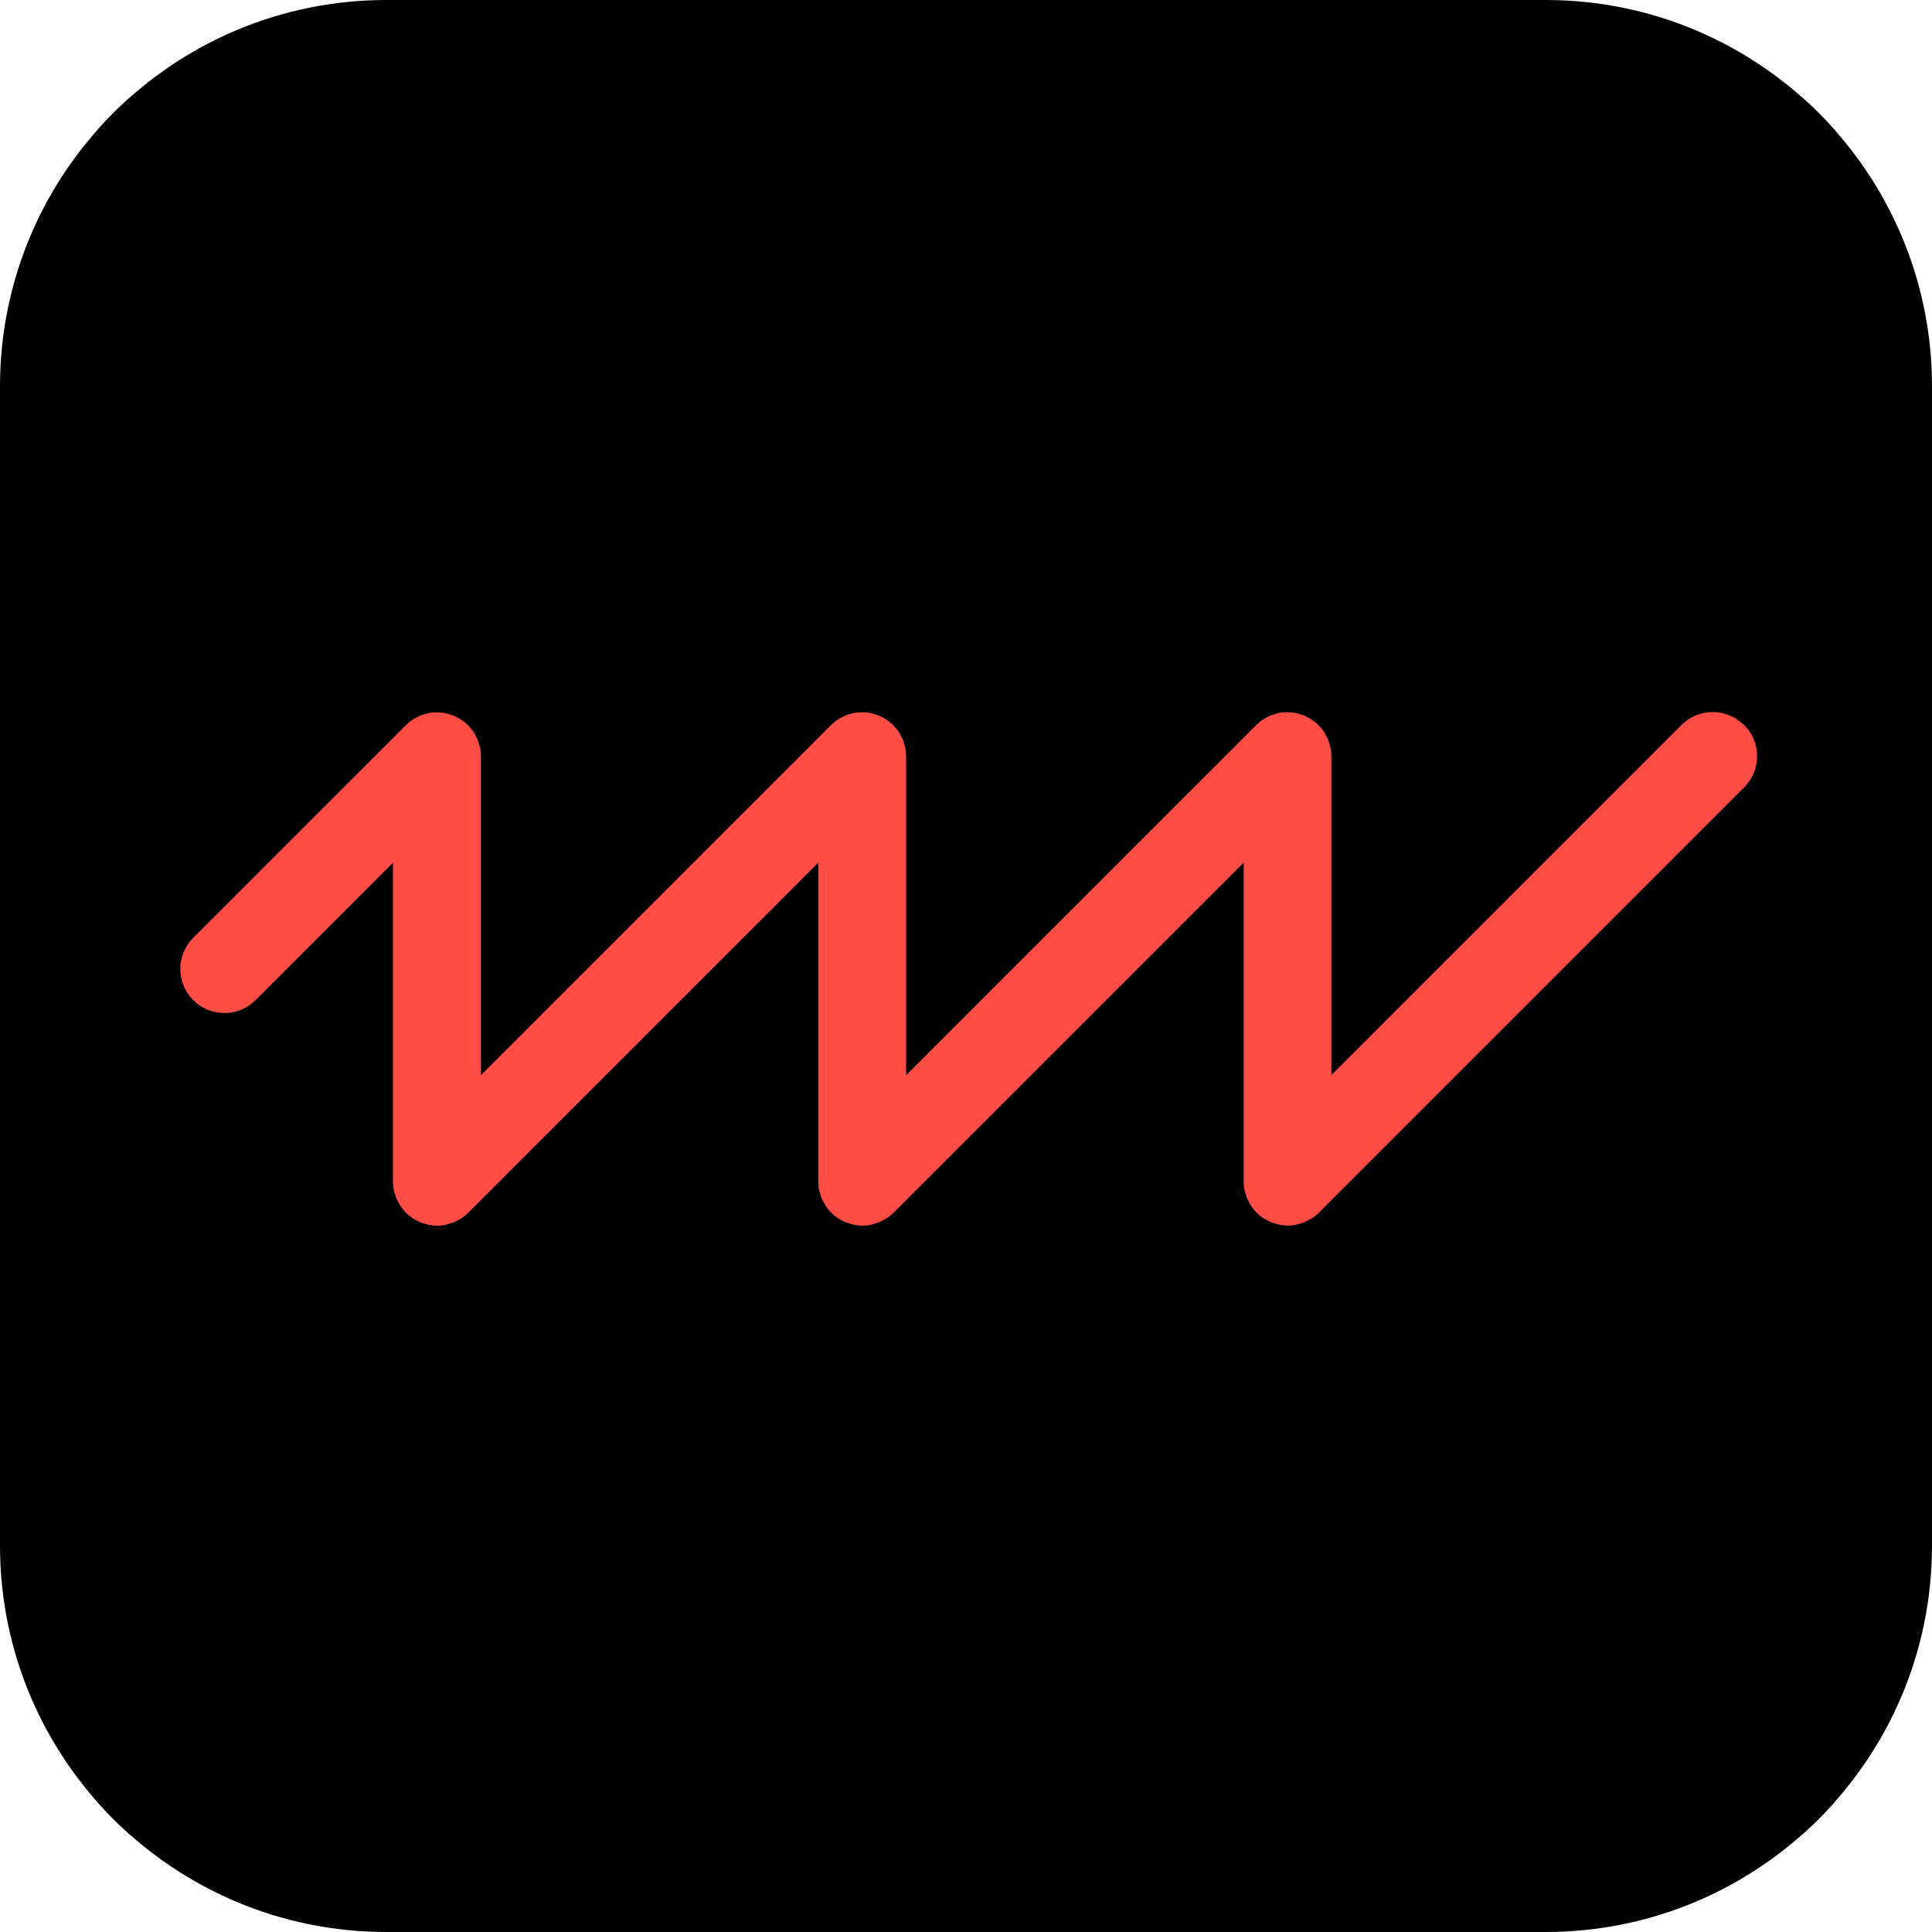
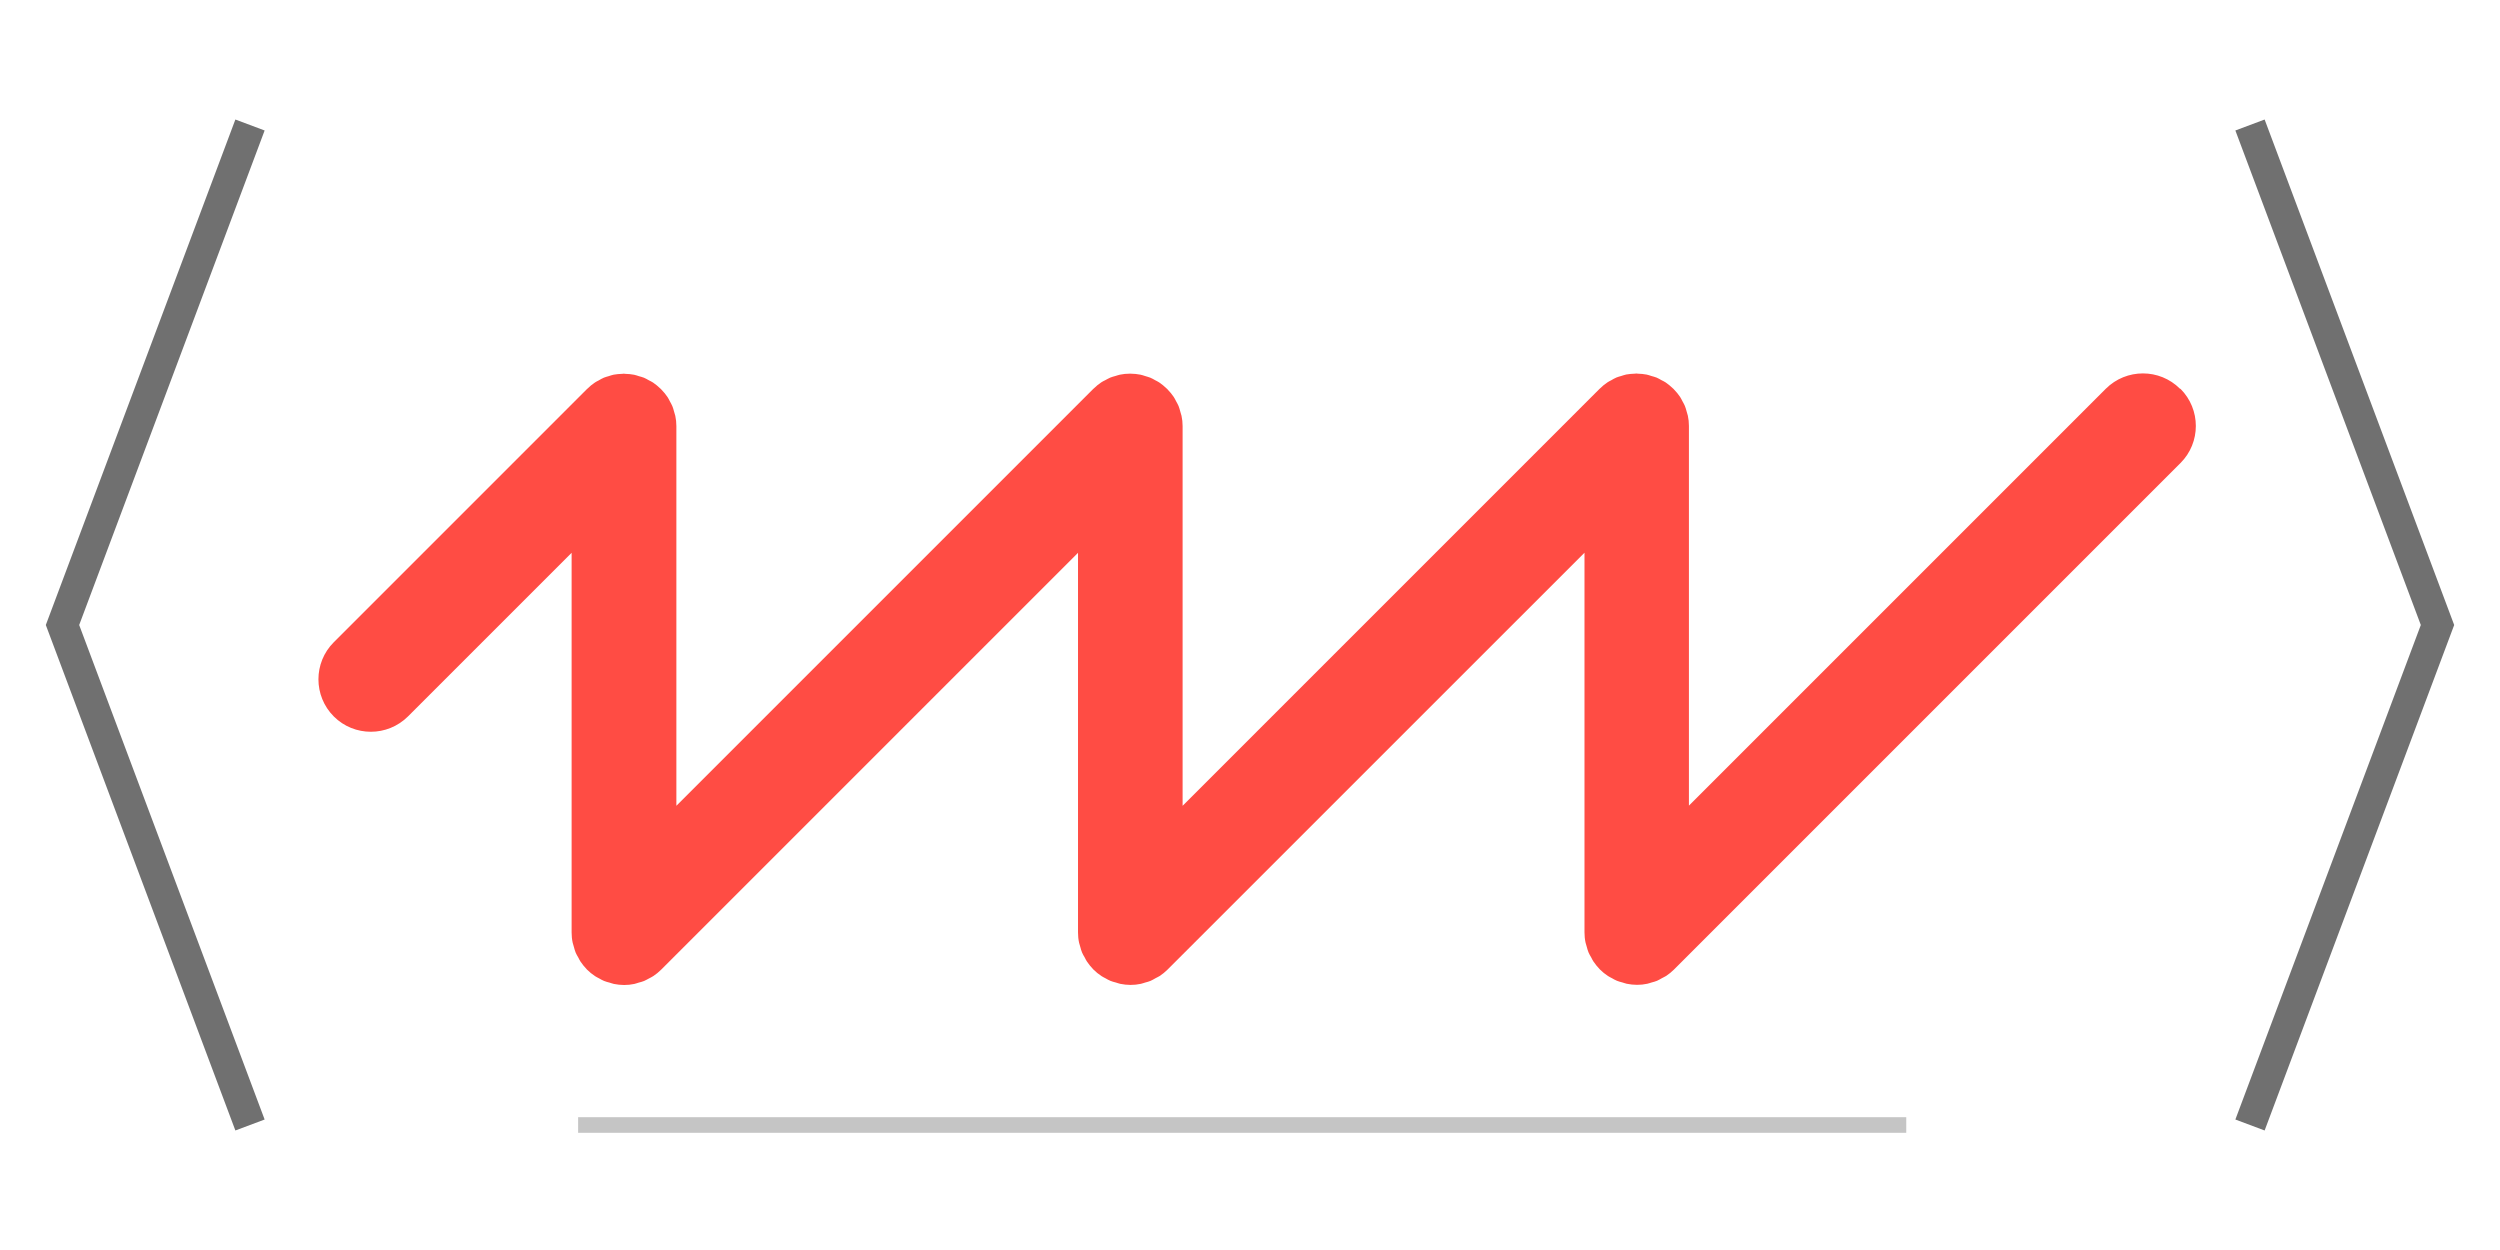
- <svg xmlns="http://www.w3.org/2000/svg" version="1.1" width="1000" height="1000" viewBox="0 0 1000 1000">
-   <g clip-path="url(#SvgjsClipPath1207)">
-     <rect width="1000" height="1000" fill="#000000" />
-     <g transform="matrix(3.6,0,0,3.6,50,50)">
-       <svg version="1.1" width="250" height="250">
-         <svg id="Ebene_1" data-name="Ebene 1" viewBox="0 0 250 250">
-           <rect width="250" height="250" fill="#000000" />
-           <path d="M236.83,90.34c-2.47-2.47-6.48-2.47-8.96,0l-50.34,50.34v-45.85c0-.42-.04-.83-.13-1.24-.04-.18-.1-.35-.15-.52-.06-.22-.12-.45-.21-.66-.08-.2-.2-.39-.3-.58-.09-.17-.17-.35-.28-.51-.21-.32-.46-.61-.72-.88-.03-.03-.04-.06-.07-.08-.03-.03-.06-.04-.08-.07-.27-.26-.57-.51-.88-.72-.16-.11-.33-.18-.5-.27-.2-.11-.39-.23-.59-.31-.2-.08-.41-.13-.62-.19-.19-.06-.37-.13-.57-.17-.35-.07-.71-.1-1.07-.11-.06,0-.11-.02-.17-.02-.07,0-.14.02-.21.02-.34.01-.68.04-1.02.1-.21.04-.41.12-.61.18-.19.06-.39.1-.57.18-.22.09-.43.22-.64.34-.15.08-.31.15-.45.25-.32.21-.62.46-.89.73-.02.02-.05.04-.07.06l-50.34,50.34v-45.85c0-.42-.04-.83-.13-1.24-.04-.18-.1-.34-.15-.52-.06-.22-.12-.45-.21-.67-.08-.2-.2-.39-.3-.58-.09-.17-.17-.35-.28-.51-.21-.32-.46-.61-.72-.88-.03-.03-.04-.06-.07-.08s-.06-.04-.08-.07c-.27-.26-.57-.51-.88-.72-.16-.11-.33-.18-.49-.27-.2-.11-.39-.23-.6-.31-.2-.08-.42-.13-.63-.2-.18-.05-.36-.13-.55-.16-.38-.08-.77-.11-1.16-.12-.03,0-.05,0-.08,0s-.05,0-.08,0c-.39,0-.78.04-1.16.12-.19.04-.37.11-.55.16-.21.06-.42.11-.63.2-.21.09-.4.21-.6.31-.17.09-.34.16-.49.27-.32.21-.61.46-.88.72-.03.02-.06.04-.08.07l-50.33,50.33v-45.85c0-.42-.04-.83-.13-1.24-.04-.18-.1-.35-.15-.52-.06-.22-.12-.45-.21-.66-.08-.2-.2-.39-.3-.58-.09-.17-.17-.35-.28-.51-.21-.32-.46-.61-.72-.88-.03-.03-.04-.06-.07-.08-.03-.03-.06-.04-.08-.07-.27-.26-.57-.51-.88-.72-.16-.11-.33-.18-.5-.27-.2-.11-.39-.23-.59-.31-.2-.08-.41-.13-.62-.19-.19-.06-.37-.13-.57-.17-.35-.07-.71-.1-1.07-.11-.06,0-.11-.02-.17-.02-.07,0-.14.02-.21.02-.34.01-.68.04-1.02.1-.21.04-.41.12-.61.18-.19.06-.39.1-.57.18-.22.09-.43.22-.64.34-.15.08-.31.15-.45.25-.32.21-.62.46-.89.73-.02.02-.05.04-.07.06l-30.57,30.57c-2.47,2.47-2.47,6.48,0,8.96,1.24,1.24,2.86,1.85,4.48,1.85s3.24-.62,4.48-1.85l19.76-19.76v45.85c0,.42.04.83.13,1.24.04.18.1.34.15.52.06.22.12.45.21.67.08.2.2.39.31.58.09.17.17.35.28.51.23.34.49.66.78.96,0,0,0,0,0,0h0c.29.29.62.56.97.79.16.11.33.18.49.27.2.11.39.23.6.31.21.09.43.14.65.2.18.05.35.12.53.16.41.08.82.13,1.24.13s.83-.04,1.24-.13c.18-.04.35-.11.53-.16.22-.06.44-.11.65-.2.21-.09.4-.21.6-.31.16-.09.33-.16.49-.27.35-.23.67-.49.97-.79h0s50.33-50.33,50.33-50.33v45.85c0,.42.04.83.13,1.24.04.18.1.35.15.52.06.22.12.45.21.66.08.2.2.39.31.58.09.17.17.35.28.51.23.34.49.66.78.96,0,0,0,0,0,0h0c.29.29.62.56.97.79.16.11.33.18.49.27.2.11.39.23.6.31.21.09.43.14.65.2.18.05.35.12.53.16.41.08.82.13,1.24.13s.83-.04,1.24-.13c.19-.04.36-.11.54-.16.22-.06.43-.11.64-.2.21-.09.4-.21.6-.32.16-.09.33-.16.49-.26.35-.23.67-.49.97-.79h0s50.34-50.33,50.34-50.33v45.85c0,.42.04.83.13,1.24.04.18.1.35.15.52.06.22.12.45.21.66.08.2.2.39.31.58.09.17.17.35.28.51.23.34.49.66.78.96,0,0,0,0,0,0h0c.29.29.62.56.97.79.16.11.33.18.49.27.2.11.39.23.6.31.21.09.43.14.65.2.18.05.35.12.53.16.41.08.82.13,1.24.13s.83-.04,1.24-.13c.19-.04.36-.11.54-.16.22-.06.43-.11.64-.2.21-.09.4-.21.6-.32.16-.09.33-.16.49-.26.35-.23.67-.49.97-.79h0s61.15-61.15,61.15-61.15c2.47-2.47,2.47-6.48,0-8.96Z" fill="#ff4c44" />
-         </svg>
-       </svg>
-     </g>
+ <svg xmlns="http://www.w3.org/2000/svg" viewBox="0 0 160 80" fill="none">
+   <path d="m16 8-12 32 12 32m128-64 12 32-12 32" stroke="#707070" stroke-width="2" />
+   <g transform="translate(14,-23) scale(.53)">
+     <path d="M236.83,90.34c-2.47-2.47-6.48-2.47-8.96,0l-50.34,50.34v-45.85c0-.42-.04-.83-.13-1.24-.04-.18-.1-.35-.15-.52-.06-.22-.12-.45-.21-.66-.08-.2-.2-.39-.3-.58-.09-.17-.17-.35-.28-.51-.21-.32-.46-.61-.72-.88-.03-.03-.04-.06-.07-.08-.03-.03-.06-.04-.08-.07-.27-.26-.57-.51-.88-.72-.16-.11-.33-.18-.5-.27-.2-.11-.39-.23-.59-.31-.2-.08-.41-.13-.62-.19-.19-.06-.37-.13-.57-.17-.35-.07-.71-.1-1.07-.11-.06,0-.11-.02-.17-.02-.07,0-.14.02-.21.02-.34.01-.68.04-1.02.1-.21.04-.41.12-.61.18-.19.06-.39.1-.57.18-.22.09-.43.22-.64.34-.15.08-.31.15-.45.25-.32.21-.62.46-.89.73-.02.02-.05.04-.07.06l-50.34,50.34v-45.85c0-.42-.04-.83-.13-1.24-.04-.18-.1-.34-.15-.52-.06-.22-.12-.45-.21-.67-.08-.2-.2-.39-.3-.58-.09-.17-.17-.35-.28-.51-.21-.32-.46-.61-.72-.88-.03-.03-.04-.06-.07-.08s-.06-.04-.08-.07c-.27-.26-.57-.51-.88-.72-.16-.11-.33-.18-.49-.27-.2-.11-.39-.23-.6-.31-.2-.08-.42-.13-.63-.2-.18-.05-.36-.13-.55-.16-.38-.08-.77-.11-1.16-.12-.03,0-.05,0-.08,0s-.05,0-.08,0c-.39,0-.78.04-1.16.12-.19.04-.37.11-.55.16-.21.06-.42.11-.63.2-.21.09-.4.21-.6.31-.17.09-.34.16-.49.27-.32.21-.61.46-.88.72-.03.02-.06.04-.08.07l-50.33,50.33v-45.85c0-.42-.04-.83-.13-1.24-.04-.18-.1-.35-.15-.52-.06-.22-.12-.45-.21-.66-.08-.2-.2-.39-.3-.58-.09-.17-.17-.35-.28-.51-.21-.32-.46-.61-.72-.88-.03-.03-.04-.06-.07-.08-.03-.03-.06-.04-.08-.07-.27-.26-.57-.51-.88-.72-.16-.11-.33-.18-.5-.27-.2-.11-.39-.23-.59-.31-.2-.08-.41-.13-.62-.19-.19-.06-.37-.13-.57-.17-.35-.07-.71-.1-1.07-.11-.06,0-.11-.02-.17-.02-.07,0-.14.02-.21.02-.34.01-.68.04-1.02.1-.21.04-.41.12-.61.18-.19.06-.39.1-.57.18-.22.09-.43.22-.64.34-.15.08-.31.15-.45.25-.32.21-.62.46-.89.73-.02.02-.05.04-.07.06l-30.57,30.57c-2.47,2.47-2.47,6.48,0,8.96,1.24,1.24,2.86,1.85,4.48,1.85s3.24-.62,4.48-1.85l19.76-19.76v45.85c0,.42.04.83.13,1.24.04.18.1.34.15.52.06.22.12.45.21.67.08.2.2.39.31.58.09.17.17.35.28.51.23.34.49.66.78.96,0,0,0,0,0,0h0c.29.29.62.56.97.79.16.11.33.18.49.27.2.11.39.23.6.31.21.09.43.14.65.2.18.05.35.12.53.16.41.08.82.13,1.24.13s.83-.04,1.24-.13c.18-.04.35-.11.53-.16.22-.06.44-.11.65-.2.21-.09.4-.21.6-.31.16-.09.33-.16.49-.27.35-.23.67-.49.97-.79h0s50.33-50.33,50.33-50.33v45.85c0,.42.04.83.13,1.24.04.18.1.35.15.52.06.22.12.45.21.66.08.2.2.39.31.58.09.17.17.35.28.51.23.34.49.66.78.96,0,0,0,0,0,0h0c.29.29.62.56.97.79.16.11.33.18.49.27.2.11.39.23.6.31.21.09.43.14.65.2.18.05.35.12.53.16.41.08.82.13,1.24.13s.83-.04,1.24-.13c.19-.04.36-.11.54-.16.22-.06.43-.11.64-.2.21-.09.4-.21.6-.32.16-.09.33-.16.49-.26.35-.23.67-.49.97-.79h0s50.34-50.33,50.34-50.33v45.85c0,.42.04.83.13,1.24.04.18.1.35.15.52.06.22.12.45.21.66.08.2.2.39.31.58.09.17.17.35.28.51.23.34.49.66.78.96,0,0,0,0,0,0h0c.29.29.62.56.97.79.16.11.33.18.49.27.2.11.39.23.6.31.21.09.43.14.65.2.18.05.35.12.53.16.41.08.82.13,1.24.13s.83-.04,1.24-.13c.19-.04.36-.11.54-.16.22-.06.43-.11.64-.2.21-.09.4-.21.6-.32.16-.09.33-.16.49-.26.35-.23.67-.49.97-.79h0s61.15-61.15,61.15-61.15c2.47-2.47,2.47-6.48,0-8.96Z" fill="#ff4c44" />
  </g>
-   <defs>
-     <clipPath id="SvgjsClipPath1207">
-       <rect width="1000" height="1000" x="0" y="0" rx="200" ry="200" />
-     </clipPath>
-   </defs>
+   <path d="M37 72h85" stroke="#707070" stroke-opacity=".4" />
</svg>
